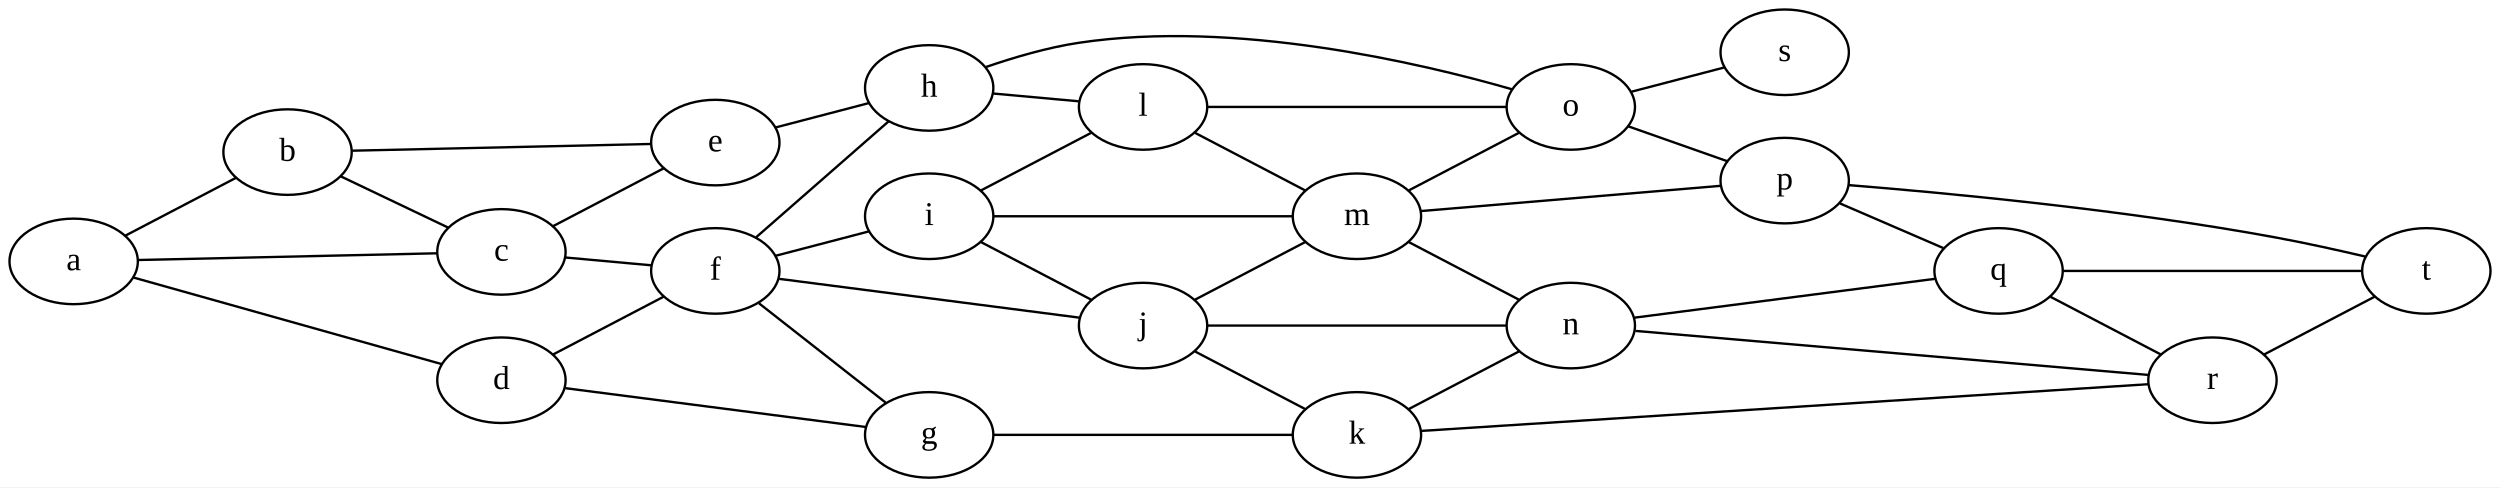
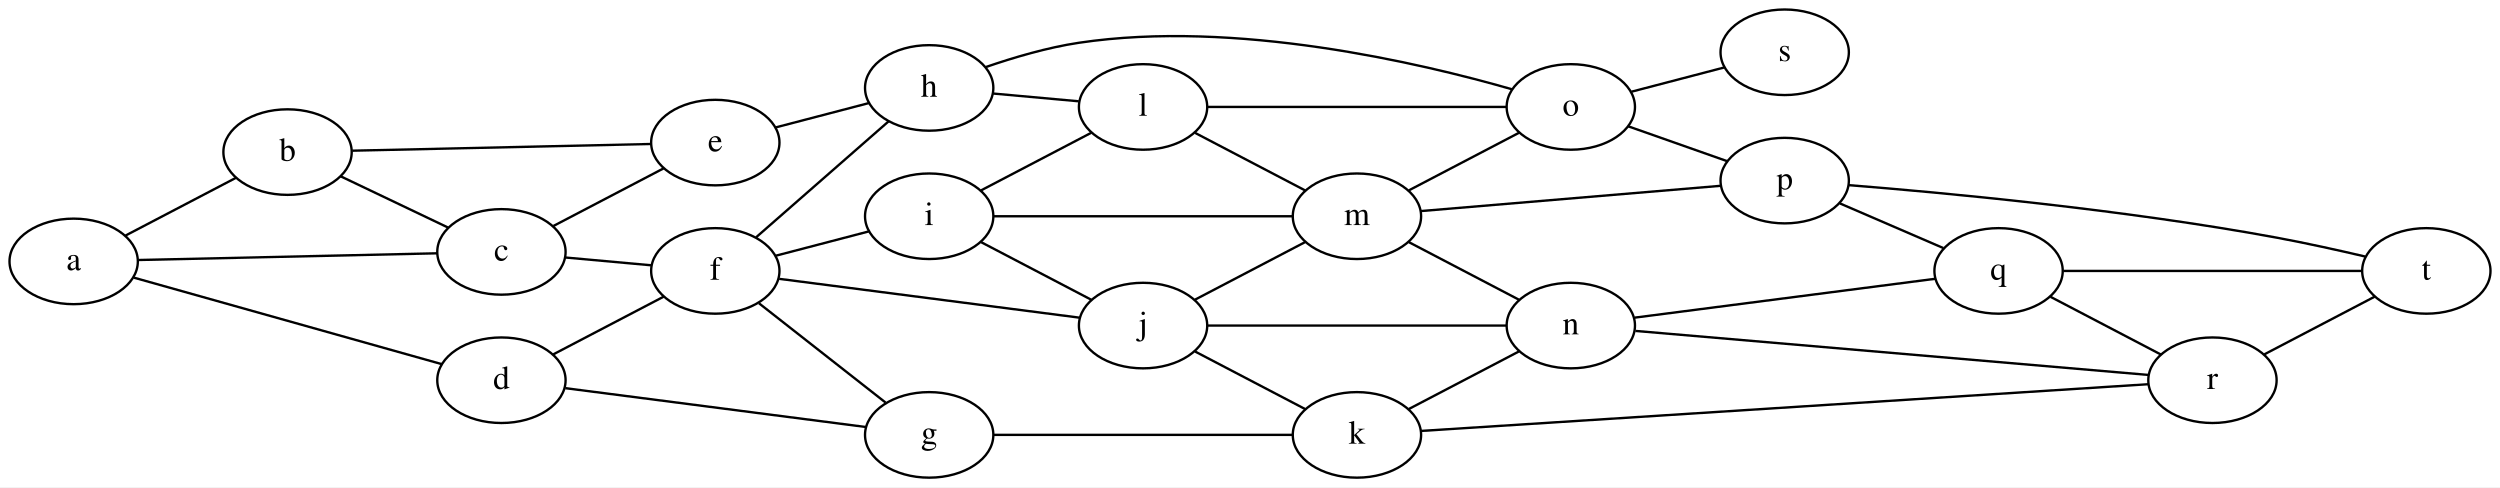
<svg xmlns="http://www.w3.org/2000/svg" width="1052pt" height="205pt" viewBox="0.00 0.00 1052.00 205.00">
  <g id="graph0" class="graph" transform="scale(1 1) rotate(0) translate(4 201)">
-     <polygon fill="white" stroke="none" points="-4,4 -4,-201 1048,-201 1048,4 -4,4" />
+     <polygon fill="white" stroke="transparent" points="-4,4 -4,-201 1048,-201 1048,4 -4,4" />
    <g id="node1" class="node">
      <ellipse fill="none" stroke="black" cx="297" cy="-141" rx="27" ry="18" />
-       <text text-anchor="middle" x="297" y="-137.3" font-family="Times New Roman,serif" font-size="14.00">e</text>
+       <text text-anchor="middle" x="297" y="-137.3" font-family="Times,serif" font-size="14.00">e</text>
    </g>
    <g id="node2" class="node">
      <ellipse fill="none" stroke="black" cx="387" cy="-164" rx="27" ry="18" />
-       <text text-anchor="middle" x="387" y="-160.3" font-family="Times New Roman,serif" font-size="14.00">h</text>
+       <text text-anchor="middle" x="387" y="-160.3" font-family="Times,serif" font-size="14.00">h</text>
    </g>
    <g id="edge1" class="edge">
-       <path fill="none" stroke="black" d="M322.513,-147.407C334.718,-150.597 349.431,-154.442 361.619,-157.628" />
+       <path fill="none" stroke="black" d="M322.51,-147.41C334.72,-150.6 349.43,-154.44 361.62,-157.63" />
    </g>
    <g id="node14" class="node">
      <ellipse fill="none" stroke="black" cx="657" cy="-156" rx="27" ry="18" />
-       <text text-anchor="middle" x="657" y="-152.3" font-family="Times New Roman,serif" font-size="14.00">o</text>
+       <text text-anchor="middle" x="657" y="-152.3" font-family="Times,serif" font-size="14.00">o</text>
    </g>
    <g id="edge17" class="edge">
-       <path fill="none" stroke="black" d="M410.881,-172.795C422.422,-176.77 436.751,-181.015 450,-183 515.815,-192.858 593.763,-174.483 632.17,-163.449" />
+       <path fill="none" stroke="black" d="M410.88,-172.8C422.42,-176.77 436.75,-181.02 450,-183 515.81,-192.86 593.76,-174.48 632.17,-163.45" />
    </g>
    <g id="node15" class="node">
      <ellipse fill="none" stroke="black" cx="477" cy="-156" rx="27" ry="18" />
-       <text text-anchor="middle" x="477" y="-152.3" font-family="Times New Roman,serif" font-size="14.00">l</text>
+       <text text-anchor="middle" x="477" y="-152.3" font-family="Times,serif" font-size="14.00">l</text>
    </g>
    <g id="edge18" class="edge">
-       <path fill="none" stroke="black" d="M413.927,-161.643C425.283,-160.611 438.584,-159.401 449.954,-158.368" />
+       <path fill="none" stroke="black" d="M413.93,-161.64C425.28,-160.61 438.58,-159.4 449.95,-158.37" />
    </g>
    <g id="node3" class="node">
      <ellipse fill="none" stroke="black" cx="387" cy="-18" rx="27" ry="18" />
-       <text text-anchor="middle" x="387" y="-14.3" font-family="Times New Roman,serif" font-size="14.00">g</text>
+       <text text-anchor="middle" x="387" y="-14.3" font-family="Times,serif" font-size="14.00">g</text>
    </g>
    <g id="node4" class="node">
      <ellipse fill="none" stroke="black" cx="567" cy="-18" rx="27" ry="18" />
-       <text text-anchor="middle" x="567" y="-14.3" font-family="Times New Roman,serif" font-size="14.00">k</text>
+       <text text-anchor="middle" x="567" y="-14.3" font-family="Times,serif" font-size="14.00">k</text>
    </g>
    <g id="edge2" class="edge">
-       <path fill="none" stroke="black" d="M414.265,-18C448.015,-18 506.256,-18 539.918,-18" />
+       <path fill="none" stroke="black" d="M414.26,-18C448.02,-18 506.26,-18 539.92,-18" />
    </g>
    <g id="node5" class="node">
      <ellipse fill="none" stroke="black" cx="927" cy="-41" rx="27" ry="18" />
-       <text text-anchor="middle" x="927" y="-37.3" font-family="Times New Roman,serif" font-size="14.00">r</text>
+       <text text-anchor="middle" x="927" y="-37.3" font-family="Times,serif" font-size="14.00">r</text>
    </g>
    <g id="edge25" class="edge">
-       <path fill="none" stroke="black" d="M594.035,-19.673C660.166,-23.921 834.038,-35.092 900.063,-39.334" />
+       <path fill="none" stroke="black" d="M594.03,-19.67C660.17,-23.92 834.04,-35.09 900.06,-39.33" />
    </g>
    <g id="node17" class="node">
      <ellipse fill="none" stroke="black" cx="657" cy="-64" rx="27" ry="18" />
-       <text text-anchor="middle" x="657" y="-60.3" font-family="Times New Roman,serif" font-size="14.00">n</text>
+       <text text-anchor="middle" x="657" y="-60.3" font-family="Times,serif" font-size="14.00">n</text>
    </g>
    <g id="edge26" class="edge">
-       <path fill="none" stroke="black" d="M588.855,-28.901C602.883,-36.234 621.298,-45.861 635.295,-53.177" />
+       <path fill="none" stroke="black" d="M588.85,-28.9C602.88,-36.23 621.3,-45.86 635.29,-53.18" />
    </g>
    <g id="node6" class="node">
      <ellipse fill="none" stroke="black" cx="1017" cy="-87" rx="27" ry="18" />
-       <text text-anchor="middle" x="1017" y="-83.3" font-family="Times New Roman,serif" font-size="14.00">t</text>
+       <text text-anchor="middle" x="1017" y="-83.3" font-family="Times,serif" font-size="14.00">t</text>
    </g>
    <g id="edge3" class="edge">
-       <path fill="none" stroke="black" d="M948.855,-51.901C962.883,-59.234 981.298,-68.861 995.295,-76.177" />
+       <path fill="none" stroke="black" d="M948.85,-51.9C962.88,-59.23 981.3,-68.86 995.29,-76.18" />
    </g>
    <g id="node7" class="node">
      <ellipse fill="none" stroke="black" cx="27" cy="-91" rx="27" ry="18" />
-       <text text-anchor="middle" x="27" y="-87.3" font-family="Times New Roman,serif" font-size="14.00">a</text>
+       <text text-anchor="middle" x="27" y="-87.3" font-family="Times,serif" font-size="14.00">a</text>
    </g>
    <g id="node8" class="node">
      <ellipse fill="none" stroke="black" cx="117" cy="-137" rx="27" ry="18" />
-       <text text-anchor="middle" x="117" y="-133.3" font-family="Times New Roman,serif" font-size="14.00">b</text>
+       <text text-anchor="middle" x="117" y="-133.3" font-family="Times,serif" font-size="14.00">b</text>
    </g>
    <g id="edge4" class="edge">
-       <path fill="none" stroke="black" d="M48.855,-101.901C62.883,-109.234 81.298,-118.861 95.295,-126.177" />
+       <path fill="none" stroke="black" d="M48.85,-101.9C62.88,-109.23 81.3,-118.86 95.29,-126.18" />
    </g>
    <g id="node9" class="node">
      <ellipse fill="none" stroke="black" cx="207" cy="-95" rx="27" ry="18" />
-       <text text-anchor="middle" x="207" y="-91.3" font-family="Times New Roman,serif" font-size="14.00">c</text>
+       <text text-anchor="middle" x="207" y="-91.3" font-family="Times,serif" font-size="14.00">c</text>
    </g>
    <g id="edge5" class="edge">
-       <path fill="none" stroke="black" d="M54.264,-91.59C88.015,-92.349 146.256,-93.657 179.918,-94.414" />
+       <path fill="none" stroke="black" d="M54.26,-91.59C88.02,-92.35 146.26,-93.66 179.92,-94.41" />
    </g>
    <g id="node10" class="node">
      <ellipse fill="none" stroke="black" cx="207" cy="-41" rx="27" ry="18" />
-       <text text-anchor="middle" x="207" y="-37.3" font-family="Times New Roman,serif" font-size="14.00">d</text>
+       <text text-anchor="middle" x="207" y="-37.3" font-family="Times,serif" font-size="14.00">d</text>
    </g>
    <g id="edge6" class="edge">
-       <path fill="none" stroke="black" d="M52.377,-84.153C86.464,-74.578 147.99,-57.295 181.917,-47.765" />
+       <path fill="none" stroke="black" d="M52.38,-84.15C86.46,-74.58 147.99,-57.3 181.92,-47.76" />
    </g>
    <g id="edge7" class="edge">
-       <path fill="none" stroke="black" d="M144.265,-137.59C178.015,-138.349 236.256,-139.657 269.918,-140.414" />
+       <path fill="none" stroke="black" d="M144.26,-137.59C178.02,-138.35 236.26,-139.66 269.92,-140.41" />
    </g>
    <g id="edge8" class="edge">
-       <path fill="none" stroke="black" d="M139.302,-126.833C153.036,-120.278 170.833,-111.784 184.589,-105.219" />
+       <path fill="none" stroke="black" d="M139.3,-126.83C153.04,-120.28 170.83,-111.78 184.59,-105.22" />
    </g>
    <g id="edge9" class="edge">
-       <path fill="none" stroke="black" d="M228.855,-105.901C242.883,-113.234 261.298,-122.861 275.295,-130.177" />
+       <path fill="none" stroke="black" d="M228.85,-105.9C242.88,-113.23 261.3,-122.86 275.29,-130.18" />
    </g>
    <g id="node11" class="node">
      <ellipse fill="none" stroke="black" cx="297" cy="-87" rx="27" ry="18" />
-       <text text-anchor="middle" x="297" y="-83.3" font-family="Times New Roman,serif" font-size="14.00">f</text>
+       <text text-anchor="middle" x="297" y="-83.3" font-family="Times,serif" font-size="14.00">f</text>
    </g>
    <g id="edge10" class="edge">
-       <path fill="none" stroke="black" d="M233.927,-92.643C245.283,-91.611 258.584,-90.401 269.954,-89.368" />
+       <path fill="none" stroke="black" d="M233.93,-92.64C245.28,-91.61 258.58,-90.4 269.95,-89.37" />
    </g>
    <g id="edge11" class="edge">
-       <path fill="none" stroke="black" d="M233.883,-37.656C267.727,-33.282 326.659,-25.668 360.375,-21.311" />
+       <path fill="none" stroke="black" d="M233.88,-37.66C267.73,-33.28 326.66,-25.67 360.37,-21.31" />
    </g>
    <g id="edge12" class="edge">
-       <path fill="none" stroke="black" d="M228.855,-51.901C242.883,-59.234 261.298,-68.861 275.295,-76.177" />
+       <path fill="none" stroke="black" d="M228.85,-51.9C242.88,-59.23 261.3,-68.86 275.29,-76.18" />
    </g>
    <g id="edge13" class="edge">
-       <path fill="none" stroke="black" d="M314.141,-101.123C330.019,-115.016 354.119,-136.104 369.962,-149.967" />
+       <path fill="none" stroke="black" d="M314.14,-101.12C330.02,-115.02 354.12,-136.1 369.96,-149.97" />
    </g>
    <g id="edge14" class="edge">
-       <path fill="none" stroke="black" d="M315.386,-73.368C330.814,-61.271 353.233,-43.692 368.65,-31.604" />
+       <path fill="none" stroke="black" d="M315.39,-73.37C330.81,-61.27 353.23,-43.69 368.65,-31.6" />
    </g>
    <g id="node12" class="node">
      <ellipse fill="none" stroke="black" cx="387" cy="-110" rx="27" ry="18" />
-       <text text-anchor="middle" x="387" y="-106.3" font-family="Times New Roman,serif" font-size="14.00">i</text>
+       <text text-anchor="middle" x="387" y="-106.3" font-family="Times,serif" font-size="14.00">i</text>
    </g>
    <g id="edge15" class="edge">
-       <path fill="none" stroke="black" d="M322.513,-93.407C334.718,-96.597 349.431,-100.442 361.619,-103.628" />
+       <path fill="none" stroke="black" d="M322.51,-93.41C334.72,-96.6 349.43,-100.44 361.62,-103.63" />
    </g>
    <g id="node13" class="node">
      <ellipse fill="none" stroke="black" cx="477" cy="-64" rx="27" ry="18" />
-       <text text-anchor="middle" x="477" y="-60.3" font-family="Times New Roman,serif" font-size="14.00">j</text>
+       <text text-anchor="middle" x="477" y="-60.3" font-family="Times,serif" font-size="14.00">j</text>
    </g>
    <g id="edge16" class="edge">
-       <path fill="none" stroke="black" d="M323.883,-83.656C357.727,-79.282 416.659,-71.668 450.375,-67.311" />
+       <path fill="none" stroke="black" d="M323.88,-83.66C357.73,-79.28 416.66,-71.67 450.37,-67.31" />
    </g>
    <g id="edge19" class="edge">
-       <path fill="none" stroke="black" d="M408.855,-99.099C422.883,-91.766 441.298,-82.139 455.295,-74.823" />
+       <path fill="none" stroke="black" d="M408.85,-99.1C422.88,-91.77 441.3,-82.14 455.29,-74.82" />
    </g>
    <g id="edge20" class="edge">
-       <path fill="none" stroke="black" d="M408.855,-120.901C422.883,-128.234 441.298,-137.861 455.295,-145.177" />
+       <path fill="none" stroke="black" d="M408.85,-120.9C422.88,-128.23 441.3,-137.86 455.29,-145.18" />
    </g>
    <g id="node16" class="node">
      <ellipse fill="none" stroke="black" cx="567" cy="-110" rx="27" ry="18" />
-       <text text-anchor="middle" x="567" y="-106.3" font-family="Times New Roman,serif" font-size="14.00">m</text>
+       <text text-anchor="middle" x="567" y="-106.3" font-family="Times,serif" font-size="14.00">m</text>
    </g>
    <g id="edge21" class="edge">
-       <path fill="none" stroke="black" d="M414.265,-110C448.015,-110 506.256,-110 539.918,-110" />
+       <path fill="none" stroke="black" d="M414.26,-110C448.02,-110 506.26,-110 539.92,-110" />
    </g>
    <g id="edge22" class="edge">
-       <path fill="none" stroke="black" d="M498.855,-53.099C512.883,-45.766 531.298,-36.139 545.295,-28.823" />
+       <path fill="none" stroke="black" d="M498.85,-53.1C512.88,-45.77 531.3,-36.14 545.29,-28.82" />
    </g>
    <g id="edge23" class="edge">
-       <path fill="none" stroke="black" d="M498.855,-74.901C512.883,-82.234 531.298,-91.861 545.295,-99.177" />
+       <path fill="none" stroke="black" d="M498.85,-74.9C512.88,-82.23 531.3,-91.86 545.29,-99.18" />
    </g>
    <g id="edge24" class="edge">
-       <path fill="none" stroke="black" d="M504.265,-64C538.015,-64 596.256,-64 629.918,-64" />
+       <path fill="none" stroke="black" d="M504.26,-64C538.02,-64 596.26,-64 629.92,-64" />
    </g>
    <g id="node18" class="node">
      <ellipse fill="none" stroke="black" cx="747" cy="-125" rx="27" ry="18" />
-       <text text-anchor="middle" x="747" y="-121.3" font-family="Times New Roman,serif" font-size="14.00">p</text>
+       <text text-anchor="middle" x="747" y="-121.3" font-family="Times,serif" font-size="14.00">p</text>
    </g>
    <g id="edge34" class="edge">
-       <path fill="none" stroke="black" d="M681.121,-147.855C693.954,-143.334 709.871,-137.727 722.728,-133.198" />
+       <path fill="none" stroke="black" d="M681.12,-147.86C693.95,-143.33 709.87,-137.73 722.73,-133.2" />
    </g>
    <g id="node20" class="node">
      <ellipse fill="none" stroke="black" cx="747" cy="-179" rx="27" ry="18" />
-       <text text-anchor="middle" x="747" y="-175.3" font-family="Times New Roman,serif" font-size="14.00">s</text>
+       <text text-anchor="middle" x="747" y="-175.3" font-family="Times,serif" font-size="14.00">s</text>
    </g>
    <g id="edge35" class="edge">
-       <path fill="none" stroke="black" d="M682.513,-162.407C694.718,-165.597 709.431,-169.442 721.619,-172.628" />
+       <path fill="none" stroke="black" d="M682.51,-162.41C694.72,-165.6 709.43,-169.44 721.62,-172.63" />
    </g>
    <g id="edge27" class="edge">
-       <path fill="none" stroke="black" d="M504.265,-156C538.015,-156 596.256,-156 629.918,-156" />
+       <path fill="none" stroke="black" d="M504.26,-156C538.02,-156 596.26,-156 629.92,-156" />
    </g>
    <g id="edge28" class="edge">
-       <path fill="none" stroke="black" d="M498.855,-145.099C512.883,-137.766 531.298,-128.139 545.295,-120.823" />
+       <path fill="none" stroke="black" d="M498.85,-145.1C512.88,-137.77 531.3,-128.14 545.29,-120.82" />
    </g>
    <g id="edge29" class="edge">
-       <path fill="none" stroke="black" d="M588.855,-120.901C602.883,-128.234 621.298,-137.861 635.295,-145.177" />
+       <path fill="none" stroke="black" d="M588.85,-120.9C602.88,-128.23 621.3,-137.86 635.29,-145.18" />
    </g>
    <g id="edge30" class="edge">
-       <path fill="none" stroke="black" d="M588.855,-99.099C602.883,-91.766 621.298,-82.139 635.295,-74.823" />
+       <path fill="none" stroke="black" d="M588.85,-99.1C602.88,-91.77 621.3,-82.14 635.29,-74.82" />
    </g>
    <g id="edge31" class="edge">
-       <path fill="none" stroke="black" d="M593.883,-112.181C627.63,-115.025 686.323,-119.971 720.086,-122.816" />
+       <path fill="none" stroke="black" d="M593.88,-112.18C627.63,-115.03 686.32,-119.97 720.09,-122.82" />
    </g>
    <g id="edge32" class="edge">
-       <path fill="none" stroke="black" d="M684.185,-61.753C735.552,-57.344 848.969,-47.611 900.103,-43.222" />
+       <path fill="none" stroke="black" d="M684.18,-61.75C735.55,-57.34 848.97,-47.61 900.1,-43.22" />
    </g>
    <g id="node19" class="node">
      <ellipse fill="none" stroke="black" cx="837" cy="-87" rx="27" ry="18" />
-       <text text-anchor="middle" x="837" y="-83.3" font-family="Times New Roman,serif" font-size="14.00">q</text>
+       <text text-anchor="middle" x="837" y="-83.3" font-family="Times,serif" font-size="14.00">q</text>
    </g>
    <g id="edge33" class="edge">
-       <path fill="none" stroke="black" d="M683.883,-67.344C717.727,-71.718 776.659,-79.332 810.375,-83.689" />
+       <path fill="none" stroke="black" d="M683.88,-67.34C717.73,-71.72 776.66,-79.33 810.37,-83.69" />
    </g>
    <g id="edge36" class="edge">
-       <path fill="none" stroke="black" d="M773.857,-123.103C813.05,-119.977 889.738,-112.878 954,-101 966.37,-98.714 980.018,-95.687 991.353,-93.033" />
+       <path fill="none" stroke="black" d="M773.86,-123.1C813.05,-119.98 889.74,-112.88 954,-101 966.37,-98.71 980.02,-95.69 991.35,-93.03" />
    </g>
    <g id="edge37" class="edge">
-       <path fill="none" stroke="black" d="M770.206,-115.411C783.546,-109.65 800.462,-102.346 813.801,-96.586" />
+       <path fill="none" stroke="black" d="M770.21,-115.41C783.55,-109.65 800.46,-102.35 813.8,-96.59" />
    </g>
    <g id="edge38" class="edge">
-       <path fill="none" stroke="black" d="M858.855,-76.099C872.883,-68.766 891.298,-59.139 905.295,-51.823" />
+       <path fill="none" stroke="black" d="M858.85,-76.1C872.88,-68.77 891.3,-59.14 905.29,-51.82" />
    </g>
    <g id="edge39" class="edge">
-       <path fill="none" stroke="black" d="M864.265,-87C898.015,-87 956.256,-87 989.918,-87" />
+       <path fill="none" stroke="black" d="M864.26,-87C898.02,-87 956.26,-87 989.92,-87" />
    </g>
  </g>
</svg>
